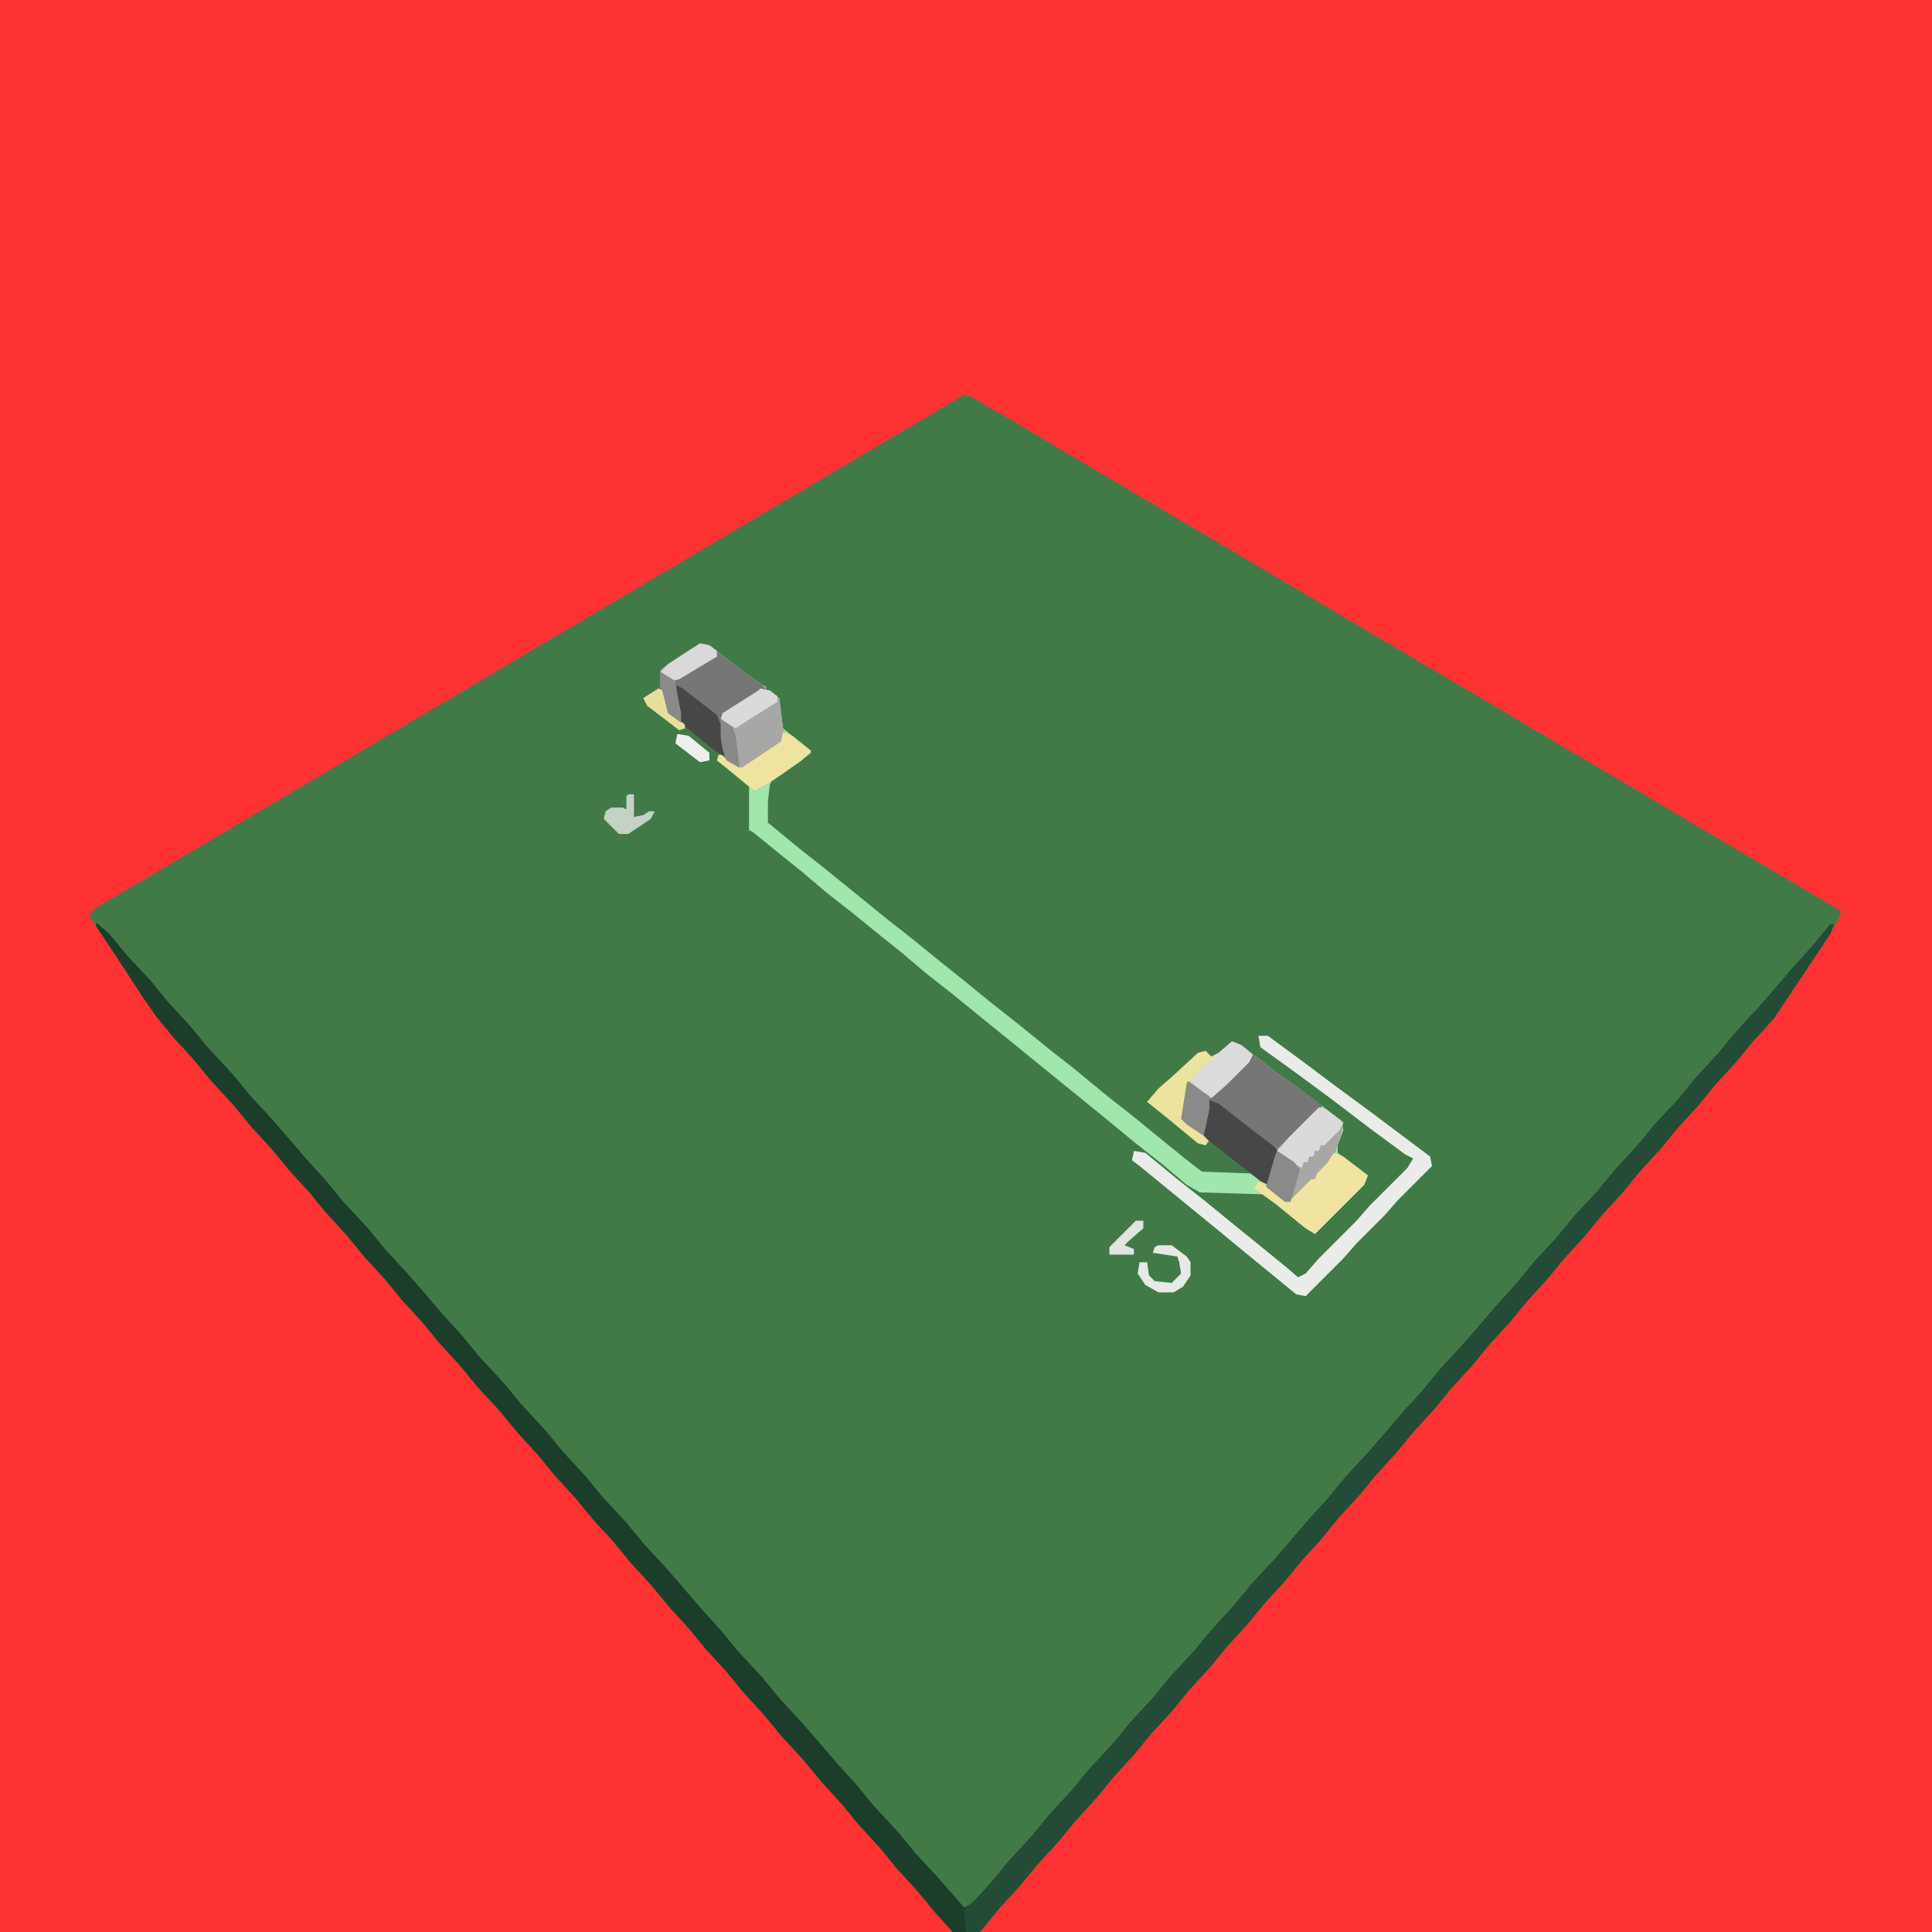
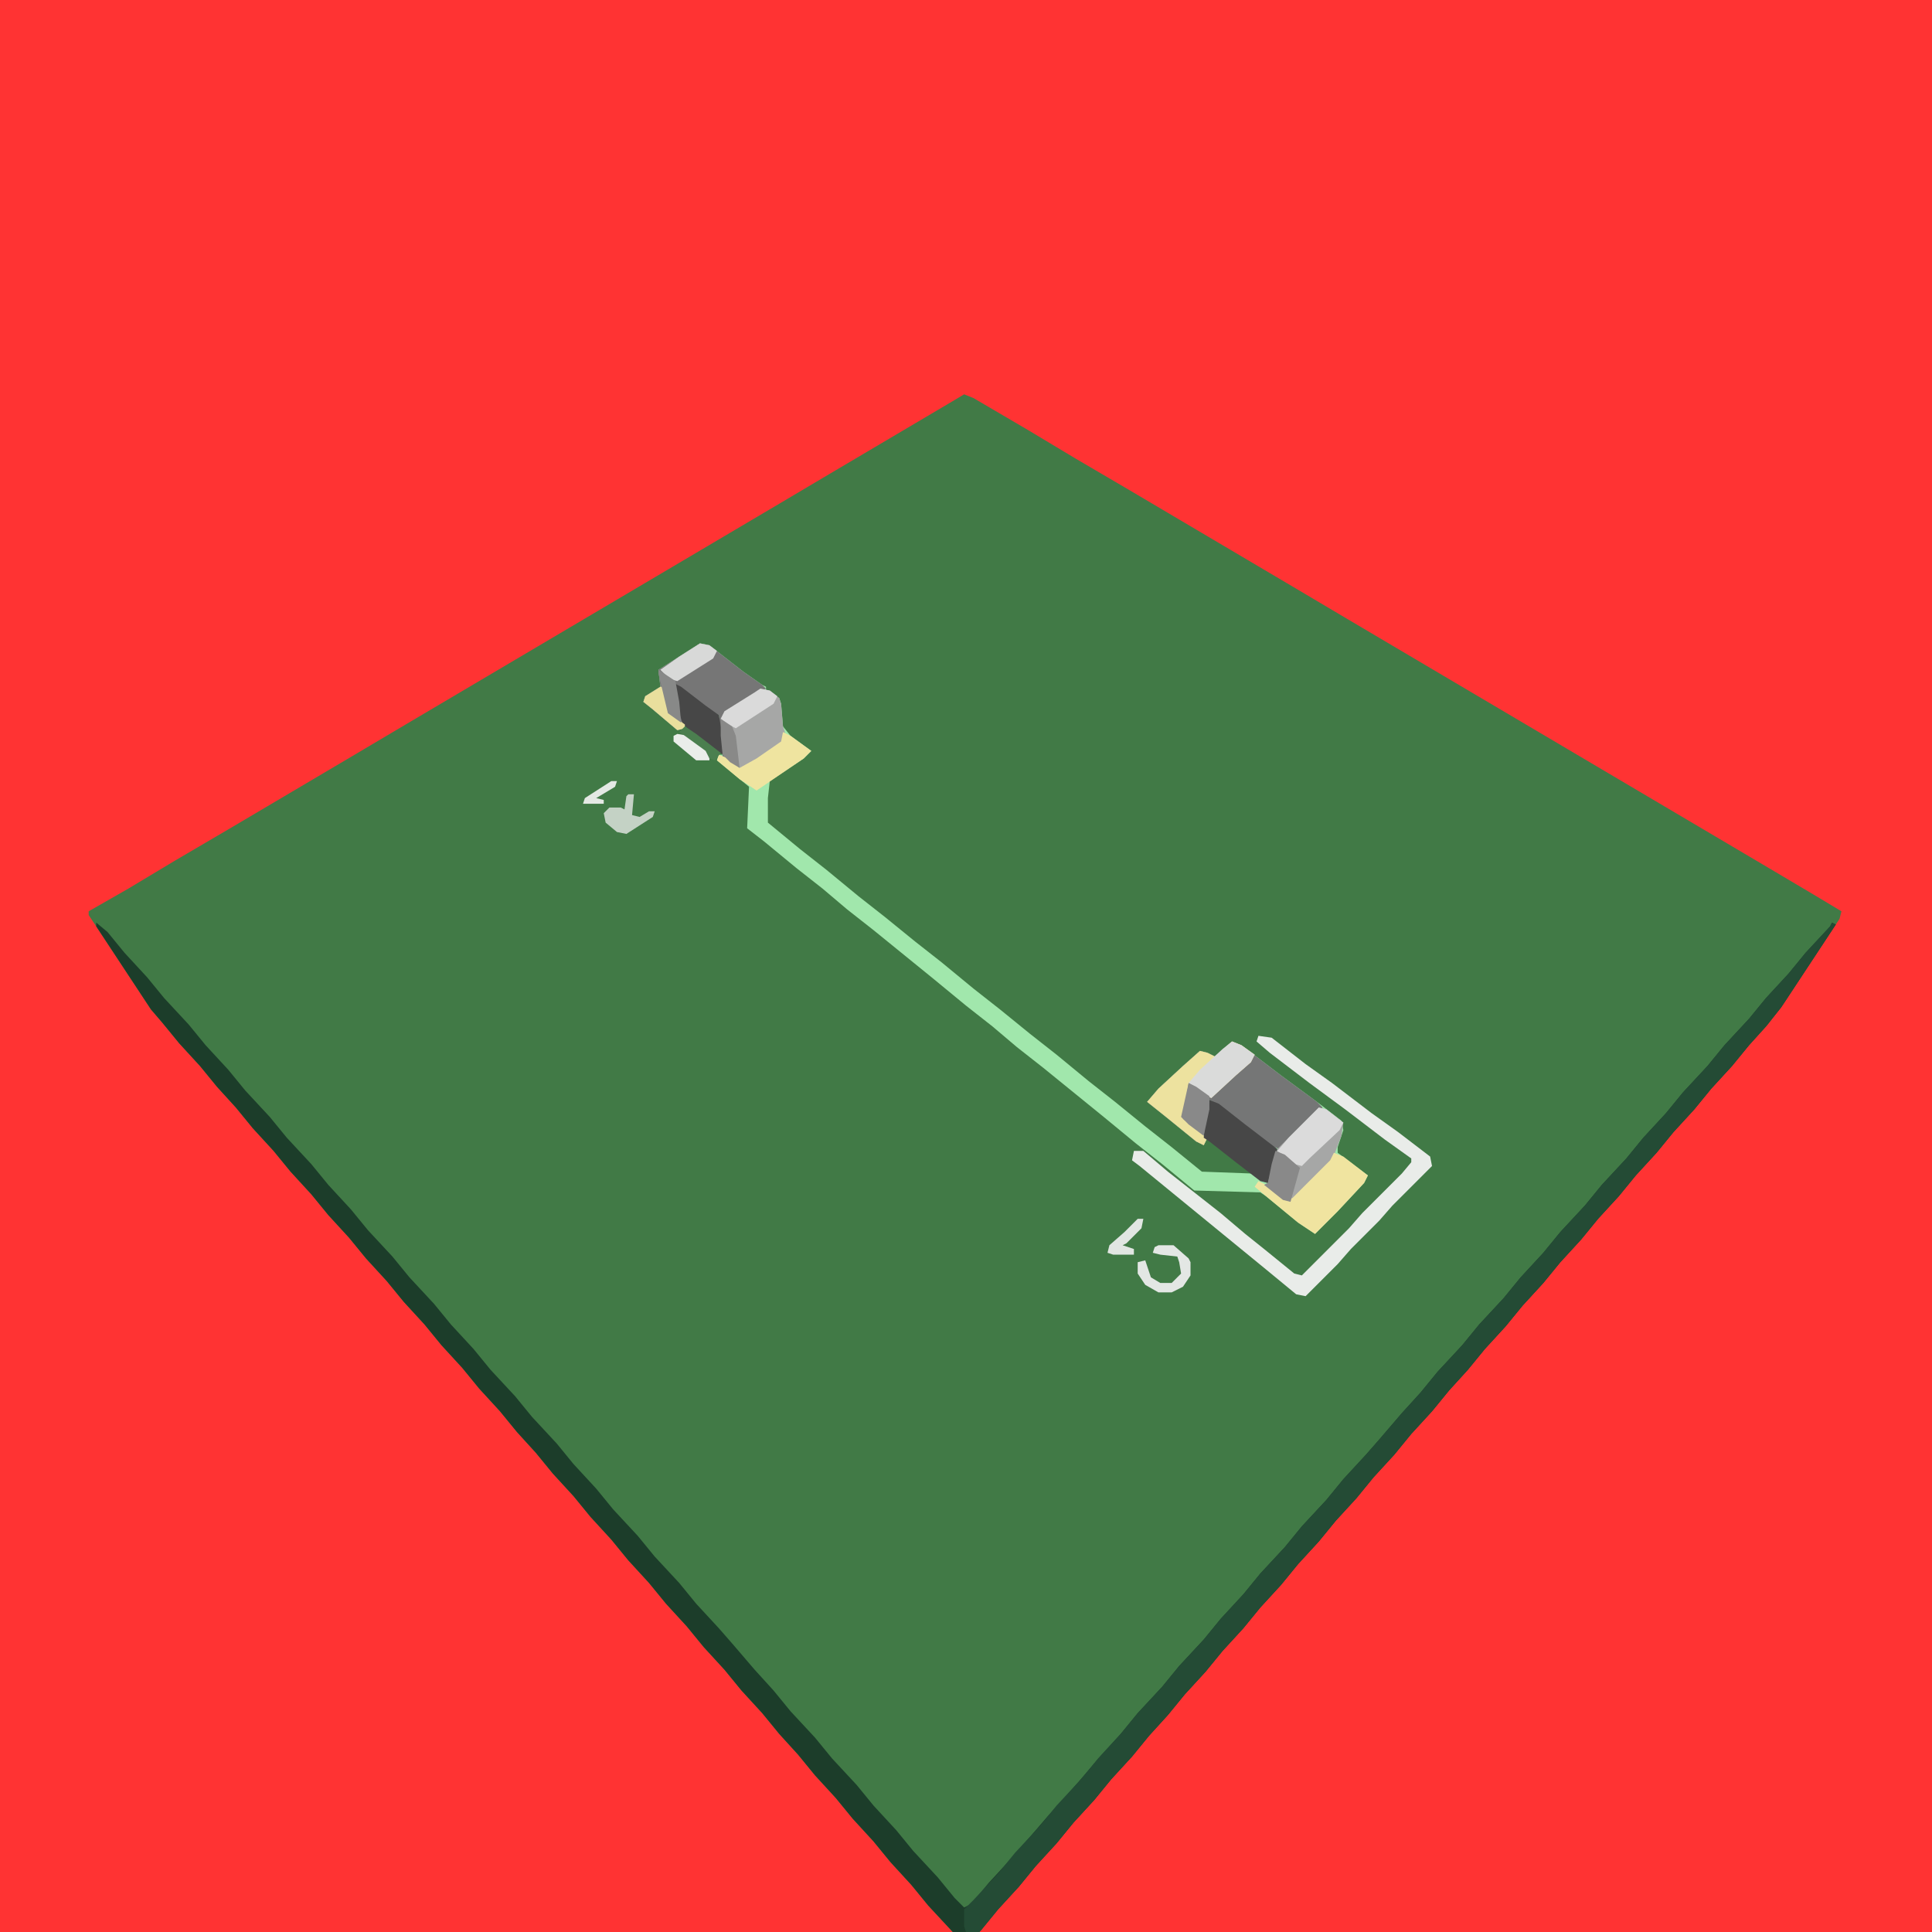
<svg xmlns="http://www.w3.org/2000/svg" version="1.1" width="1024" height="1024">
  <rect width="100%" height="100%" fill="#ff0000" fill-opacity="0.8" />
-   <path d="M0,0 L5,2 L34,19 L61,35 L88,51 L110,64 L132,77 L159,93 L181,106 L203,119 L230,135 L252,148 L274,161 L301,177 L323,190 L345,203 L372,219 L394,232 L421,248 L443,261 L465,274 L463,279 L453,295 L443,310 L429,331 L418,343 L409,354 L398,366 L389,377 L378,389 L369,400 L358,412 L349,423 L338,435 L329,446 L318,458 L309,469 L298,481 L289,492 L278,504 L269,515 L258,527 L249,538 L238,550 L229,561 L218,573 L209,584 L198,596 L189,607 L179,618 L170,629 L159,641 L150,652 L139,664 L130,675 L119,687 L110,698 L99,710 L90,721 L79,733 L70,744 L59,756 L50,767 L39,779 L30,790 L19,802 L10,813 L8,815 L-6,815 L-16,804 L-25,793 L-36,781 L-45,770 L-56,758 L-65,747 L-76,735 L-85,724 L-97,711 L-106,700 L-117,688 L-126,677 L-137,665 L-146,654 L-157,642 L-166,631 L-177,619 L-186,608 L-197,596 L-206,585 L-217,573 L-226,562 L-237,550 L-246,539 L-258,526 L-267,515 L-278,503 L-287,492 L-298,480 L-307,469 L-318,457 L-327,446 L-338,434 L-347,423 L-358,411 L-367,400 L-378,388 L-387,377 L-399,364 L-408,353 L-419,341 L-428,330 L-435,320 L-452,294 L-464,276 L-460,272 L-431,255 L-409,242 L-387,229 L-365,216 L-343,203 L-321,190 L-299,177 L-277,164 L-255,151 L-228,135 L-206,122 L-184,109 L-162,96 L-140,83 L-118,70 L-96,57 L-74,44 L-52,31 L-30,18 L-8,5 Z " fill="#417A47" transform="translate(511,209)" />
-   <path d="M0,0 L7,6 L16,17 L29,31 L38,42 L50,55 L59,66 L72,80 L81,91 L93,104 L100,112 L112,126 L122,137 L131,148 L144,162 L153,173 L165,186 L172,194 L184,208 L194,219 L203,230 L216,244 L225,255 L238,269 L247,280 L259,293 L268,304 L281,318 L290,329 L302,342 L309,350 L321,364 L331,375 L340,386 L353,400 L362,411 L374,424 L381,432 L393,446 L403,457 L412,468 L425,482 L434,493 L446,506 L453,514 L460,522 L464,520 L475,508 L484,497 L496,484 L505,473 L517,460 L526,449 L539,435 L548,424 L560,411 L569,400 L582,386 L591,375 L603,362 L612,351 L624,338 L631,330 L643,316 L653,305 L662,294 L674,281 L681,273 L693,259 L703,248 L712,237 L724,224 L731,216 L743,202 L753,191 L762,180 L774,167 L783,156 L796,142 L805,131 L817,118 L826,107 L839,93 L848,82 L860,69 L869,58 L881,45 L888,37 L900,23 L910,12 L919,1 L921,1 L919,6 L903,30 L889,51 L878,63 L869,74 L858,86 L849,97 L838,109 L829,120 L818,132 L809,143 L798,155 L789,166 L778,178 L769,189 L758,201 L749,212 L738,224 L729,235 L718,247 L709,258 L698,270 L689,281 L678,293 L669,304 L658,316 L649,327 L639,338 L630,349 L619,361 L610,372 L599,384 L590,395 L579,407 L570,418 L559,430 L550,441 L539,453 L530,464 L519,476 L510,487 L499,499 L490,510 L479,522 L470,533 L468,535 L454,535 L444,524 L435,513 L424,501 L415,490 L404,478 L395,467 L384,455 L375,444 L363,431 L354,420 L343,408 L334,397 L323,385 L314,374 L303,362 L294,351 L283,339 L274,328 L263,316 L254,305 L243,293 L234,282 L223,270 L214,259 L202,246 L193,235 L182,223 L173,212 L162,200 L153,189 L142,177 L133,166 L122,154 L113,143 L102,131 L93,120 L82,108 L73,97 L61,84 L52,73 L41,61 L32,50 L25,40 L8,14 L0,2 Z " fill="#1C3D2A" transform="translate(51,489)" />
-   <path d="M0,0 L5,1 L23,15 L33,22 L35,23 L35,25 L39,27 L42,29 L44,45 L56,55 L59,58 L44,69 L38,73 L37,75 L36,84 L36,95 L53,109 L67,120 L83,133 L99,146 L113,157 L129,170 L139,178 L155,191 L169,202 L185,215 L199,226 L216,240 L230,251 L241,260 L257,273 L266,280 L293,281 L301,287 L302,280 L305,271 L305,268 L289,256 L274,244 L270,242 L269,252 L268,261 L270,264 L268,266 L264,265 L247,251 L237,243 L243,236 L251,229 L264,217 L268,216 L271,219 L275,217 L282,211 L287,213 L305,227 L319,237 L340,253 L341,258 L338,266 L338,270 L354,282 L352,287 L326,313 L321,310 L305,297 L298,292 L265,291 L258,287 L245,276 L231,265 L214,251 L198,238 L182,225 L166,212 L150,199 L134,186 L120,175 L107,164 L97,156 L81,143 L67,132 L54,121 L44,113 L28,100 L26,99 L26,76 L14,66 L9,62 L10,59 L12,59 L10,43 L8,38 L-10,24 L-13,22 L-9,42 L-8,45 L-11,46 L-28,33 L-30,29 L-21,23 L-21,14 L-11,7 Z " fill="#A1E6AC" transform="translate(371,341)" />
-   <path d="M0,0 L2,0 L0,5 L-16,29 L-30,50 L-41,62 L-50,73 L-61,85 L-70,96 L-81,108 L-90,119 L-101,131 L-110,142 L-121,154 L-130,165 L-141,177 L-150,188 L-161,200 L-170,211 L-181,223 L-190,234 L-201,246 L-210,257 L-221,269 L-230,280 L-241,292 L-250,303 L-261,315 L-270,326 L-280,337 L-289,348 L-300,360 L-309,371 L-320,383 L-329,394 L-340,406 L-349,417 L-360,429 L-369,440 L-380,452 L-389,463 L-400,475 L-409,486 L-420,498 L-429,509 L-440,521 L-449,532 L-451,534 L-458,534 L-459,522 L-452,516 L-445,508 L-433,494 L-423,483 L-414,472 L-402,459 L-393,448 L-380,434 L-371,423 L-359,410 L-350,399 L-337,385 L-328,374 L-316,361 L-307,350 L-295,337 L-288,329 L-276,315 L-266,304 L-257,293 L-245,280 L-238,272 L-226,258 L-216,247 L-207,236 L-195,223 L-188,215 L-176,201 L-166,190 L-157,179 L-145,166 L-136,155 L-123,141 L-114,130 L-102,117 L-93,106 L-80,92 L-71,81 L-59,68 L-50,57 L-38,44 L-31,36 L-19,22 L-9,11 Z " fill="#244B35" transform="translate(970,490)" />
-   <path d="M0,0 L5,2 L23,16 L37,26 L48,34 L43,39 L25,57 L20,55 L6,44 L-10,32 L-12,31 L-13,41 L-14,50 L-12,53 L-14,55 L-18,54 L-35,40 L-45,32 L-39,25 L-31,18 L-18,6 L-14,5 L-11,8 L-7,6 Z " fill="#757675" transform="translate(653,552)" />
-   <path d="M0,0 L5,0 L24,14 L40,26 L59,40 L75,52 L91,64 L92,69 L74,87 L67,95 L52,110 L45,118 L30,133 L25,138 L20,137 L9,128 L-2,119 L-19,105 L-30,96 L-41,87 L-52,78 L-63,69 L-67,66 L-66,61 L-60,62 L-43,76 L-29,87 L-18,96 L-2,109 L14,122 L21,128 L25,126 L32,118 L52,98 L59,90 L79,70 L82,65 L78,63 L59,49 L38,33 L19,19 L1,6 Z " fill="#EAECEA" transform="translate(667,549)" />
-   <path d="M0,0 L5,1 L23,15 L33,22 L35,24 L26,29 L12,38 L13,41 L18,45 L21,62 L20,66 L13,61 L9,39 L-6,27 L-13,22 L-9,42 L-8,45 L-11,46 L-28,33 L-30,29 L-21,23 L-21,14 L-11,7 Z " fill="#767676" transform="translate(371,341)" />
-   <path d="M0,0 L4,1 L13,8 L12,14 L8,26 L1,35 L-7,42 L-16,51 L-24,45 L-28,41 L-22,22 Z " fill="#A7A7A6" transform="translate(699,587)" />
-   <path d="M0,0 L5,2 L11,7 L9,11 L-3,23 L-11,30 L-20,24 L-23,22 L-26,41 L-12,52 L-14,55 L-18,54 L-35,40 L-45,32 L-39,25 L-31,18 L-18,6 L-14,5 L-11,8 L-7,6 Z " fill="#EDE29E" transform="translate(653,552)" />
-   <path d="M0,0 L5,2 L18,12 L16,17 L-10,43 L-15,40 L-31,27 L-42,19 L-40,15 L-36,17 L-26,25 L-23,25 L-12,14 L-10,14 L-9,11 L-4,6 Z " fill="#F0E4A0" transform="translate(707,611)" />
-   <path d="M0,0 L5,1 L10,5 L12,21 L13,23 L11,29 L-10,43 L-11,43 L-15,21 L-21,16 L-20,13 L-1,1 Z " fill="#A7A7A6" transform="translate(403,365)" />
-   <path d="M0,0 L5,2 L19,13 L36,26 L34,35 L31,45 L27,43 L13,32 L-1,21 L-3,19 L-2,10 Z " fill="#474747" transform="translate(641,583)" />
-   <path d="M0,0 L5,2 L15,10 L10,15 L-6,26 L-15,31 L-30,19 L-35,15 L-34,12 L-30,14 L-22,19 L-10,11 L-1,5 Z " fill="#EFE3A0" transform="translate(415,388)" />
-   <path d="M0,0 L4,1 L13,8 L11,12 L3,20 L1,20 L0,23 L-2,23 L-3,26 L-5,26 L-6,29 L-8,29 L-9,32 L-13,30 L-22,23 L-16,16 Z " fill="#DADADA" transform="translate(699,587)" />
-   <path d="M0,0 L5,2 L11,7 L9,11 L-3,23 L-11,30 L-20,24 L-22,20 L-15,13 L-7,6 Z " fill="#DBDBDB" transform="translate(653,552)" />
-   <path d="M0,0 L4,2 L22,16 L24,21 L26,38 L21,35 L5,22 L3,20 L0,5 Z " fill="#474747" transform="translate(358,363)" />
-   <path d="M0,0 L9,6 L12,10 L7,27 L4,27 L-6,19 L-1,2 Z " fill="#8A8A89" transform="translate(677,610)" />
-   <path d="M0,0 L5,1 L9,4 L9,7 L-7,17 L-13,21 L-17,19 L-21,16 L-20,13 L-1,1 Z " fill="#DADADA" transform="translate(403,365)" />
-   <path d="M0,0 L8,6 L11,8 L11,15 L8,29 L-1,23 L-4,20 L-1,1 Z " fill="#8A8A89" transform="translate(630,573)" />
-   <path d="M0,0 L5,1 L9,4 L9,7 L-11,19 L-15,20 L-21,15 L-17,11 Z " fill="#D8D9D8" transform="translate(371,341)" />
-   <path d="M0,0 L7,0 L15,6 L17,9 L17,16 L13,22 L8,25 L0,25 L-7,21 L-11,15 L-10,9 L-6,9 L-5,16 L-2,19 L7,20 L12,15 L11,9 L10,6 L-3,4 L-2,1 Z " fill="#E6E9E6" transform="translate(614,660)" />
-   <path d="M0,0 L3,0 L3,12 L8,11 L11,9 L14,9 L12,13 L0,21 L-5,21 L-13,13 L-12,9 L-9,7 L-3,7 L-1,8 L-1,1 Z " fill="#C3D2C5" transform="translate(333,421)" />
-   <path d="M0,0 L3,1 L6,13 L14,19 L14,21 L11,22 L-6,9 L-8,5 Z " fill="#E9DF9D" transform="translate(349,365)" />
-   <path d="M0,0 L6,4 L8,9 L10,26 L3,22 L1,16 L0,10 Z " fill="#898988" transform="translate(382,381)" />
-   <path d="M0,0 L8,5 L9,12 L11,22 L11,27 L4,22 L1,10 L0,8 Z " fill="#8A8A89" transform="translate(350,356)" />
-   <path d="M0,0 L4,0 L4,4 L-4,11 L-6,13 L-1,15 L-1,18 L-14,18 L-14,14 Z " fill="#E1E5E1" transform="translate(602,647)" />
-   <path d="M0,0 L6,1 L17,10 L17,14 L12,15 L-1,5 Z " fill="#EDEFED" transform="translate(359,389)" />
+   <path d="M0,0 L5,2 L34,19 L59,34 L88,51 L110,64 L132,77 L154,90 L176,103 L203,119 L225,132 L247,145 L269,158 L291,171 L313,184 L335,197 L357,210 L379,223 L401,236 L423,249 L450,265 L465,274 L464,278 L435,322 L426,334 L416,345 L407,356 L396,368 L387,379 L376,391 L367,402 L356,414 L347,425 L336,437 L327,448 L316,460 L307,471 L296,483 L287,494 L276,506 L267,517 L257,528 L248,539 L237,551 L228,562 L217,574 L208,585 L197,597 L188,608 L177,620 L168,631 L157,643 L148,654 L137,666 L128,677 L117,689 L108,700 L98,711 L89,722 L78,734 L69,745 L58,757 L49,768 L38,780 L29,791 L18,803 L9,814 L8,815 L-6,815 L-19,801 L-28,790 L-39,778 L-48,767 L-59,755 L-68,744 L-79,732 L-88,721 L-98,710 L-107,699 L-118,687 L-127,676 L-138,664 L-147,653 L-158,641 L-167,630 L-178,618 L-187,607 L-198,595 L-207,584 L-218,572 L-227,561 L-237,550 L-246,539 L-257,527 L-266,516 L-277,504 L-286,493 L-297,481 L-306,470 L-317,458 L-326,447 L-337,435 L-346,424 L-357,412 L-366,401 L-377,389 L-386,378 L-396,367 L-405,356 L-416,344 L-425,333 L-431,326 L-460,282 L-464,276 L-464,274 L-443,262 L-418,247 L-389,230 L-367,217 L-345,204 L-323,191 L-296,175 L-274,162 L-252,149 L-230,136 L-208,123 L-186,110 L-164,97 L-142,84 L-120,71 L-98,58 L-71,42 L-49,29 L-27,16 L-5,3 Z " fill="#417A46" transform="translate(511,209)" />
+   <path d="M0,0 L6,5 L15,16 L27,29 L36,40 L49,54 L58,65 L70,78 L79,89 L92,103 L101,114 L114,128 L123,139 L135,152 L144,163 L157,177 L166,188 L179,202 L188,213 L200,226 L209,237 L222,251 L231,262 L244,276 L253,287 L265,300 L274,311 L287,325 L296,336 L309,350 L318,361 L330,374 L337,382 L349,396 L359,407 L368,418 L381,432 L390,443 L403,457 L412,468 L424,481 L433,492 L446,506 L455,517 L460,522 L464,520 L473,509 L485,496 L492,488 L504,474 L514,463 L521,455 L533,441 L543,430 L552,419 L565,405 L574,394 L587,380 L596,369 L608,356 L617,345 L630,331 L639,320 L652,306 L661,295 L673,282 L680,274 L692,260 L702,249 L711,238 L724,224 L733,213 L746,199 L755,188 L767,175 L776,164 L789,150 L798,139 L811,125 L820,114 L832,101 L841,90 L854,76 L863,65 L876,51 L885,40 L897,27 L906,16 L919,2 L920,0 L922,1 L893,45 L885,55 L876,65 L867,76 L856,88 L847,99 L836,111 L827,122 L816,134 L807,145 L796,157 L787,168 L776,180 L767,191 L756,203 L747,214 L736,226 L727,237 L717,248 L708,259 L697,271 L688,282 L677,294 L668,305 L657,317 L648,328 L637,340 L628,351 L617,363 L608,374 L597,386 L588,397 L577,409 L568,420 L558,431 L549,442 L538,454 L529,465 L518,477 L509,488 L498,500 L489,511 L478,523 L469,534 L468,535 L454,535 L441,521 L432,510 L421,498 L412,487 L401,475 L392,464 L381,452 L372,441 L362,430 L353,419 L342,407 L333,396 L322,384 L313,373 L302,361 L293,350 L282,338 L273,327 L262,315 L253,304 L242,292 L233,281 L223,270 L214,259 L203,247 L194,236 L183,224 L174,213 L163,201 L154,190 L143,178 L134,167 L123,155 L114,144 L103,132 L94,121 L83,109 L74,98 L64,87 L55,76 L44,64 L35,53 L29,46 L0,2 Z " fill="#1C3D2A" transform="translate(51,489)" />
+   <path d="M0,0 L5,1 L23,15 L33,22 L35,23 L35,25 L39,27 L42,29 L43,32 L44,44 L48,49 L59,57 L55,61 L37,73 L36,82 L36,95 L53,109 L67,120 L84,134 L98,145 L114,158 L128,169 L145,183 L159,194 L175,207 L189,218 L206,232 L220,243 L236,256 L250,267 L266,280 L293,281 L298,285 L301,286 L303,276 L305,268 L289,256 L274,244 L270,242 L269,251 L267,262 L269,262 L267,266 L263,264 L247,251 L237,243 L243,236 L256,224 L265,216 L269,217 L273,219 L282,211 L287,213 L308,229 L327,243 L340,253 L341,258 L338,267 L338,270 L350,279 L354,282 L352,286 L338,301 L326,313 L317,307 L300,293 L297,291 L262,290 L245,276 L231,265 L214,251 L198,238 L182,225 L168,214 L155,203 L141,192 L124,178 L108,165 L92,152 L78,141 L65,130 L51,119 L34,105 L25,98 L26,76 L9,62 L10,59 L13,59 L10,43 L10,38 L6,36 L-7,26 L-14,21 L-11,31 L-9,42 L-8,45 L-12,46 L-25,35 L-30,31 L-29,28 L-21,23 L-22,14 Z " fill="#A1E7AC" transform="translate(371,341)" />
+   <path d="M0,0 L2,1 L-27,45 L-35,55 L-44,65 L-53,76 L-64,88 L-73,99 L-84,111 L-93,122 L-104,134 L-113,145 L-124,157 L-133,168 L-144,180 L-153,191 L-164,203 L-173,214 L-184,226 L-193,237 L-203,248 L-212,259 L-223,271 L-232,282 L-243,294 L-252,305 L-263,317 L-272,328 L-283,340 L-292,351 L-303,363 L-312,374 L-323,386 L-332,397 L-343,409 L-352,420 L-362,431 L-371,442 L-382,454 L-391,465 L-402,477 L-411,488 L-422,500 L-431,511 L-442,523 L-451,534 L-452,535 L-459,535 L-460,532 L-460,523 L-455,518 L-442,504 L-433,493 L-420,479 L-411,468 L-398,454 L-389,443 L-377,430 L-368,419 L-355,405 L-346,394 L-333,380 L-324,369 L-312,356 L-303,345 L-290,331 L-281,320 L-268,306 L-259,295 L-247,282 L-240,274 L-228,260 L-218,249 L-209,238 L-196,224 L-187,213 L-174,199 L-165,188 L-153,175 L-144,164 L-131,150 L-122,139 L-109,125 L-100,114 L-88,101 L-79,90 L-66,76 L-57,65 L-44,51 L-35,40 L-23,27 L-14,16 L-1,2 Z " fill="#244B35" transform="translate(971,489)" />
+   <path d="M0,0 L5,2 L26,18 L45,32 L48,35 L40,42 L25,57 L20,55 L6,44 L-10,32 L-12,31 L-13,40 L-15,51 L-13,51 L-15,55 L-19,53 L-35,40 L-45,32 L-39,25 L-26,13 L-17,5 L-13,6 L-9,8 Z " fill="#757676" transform="translate(653,552)" />
+   <path d="M0,0 L7,1 L25,15 L39,25 L60,41 L74,51 L91,64 L92,69 L71,90 L64,98 L49,113 L42,121 L25,138 L20,137 L3,123 L-8,114 L-19,105 L-30,96 L-41,87 L-52,78 L-63,69 L-67,66 L-66,61 L-61,61 L-48,72 L-34,83 L-20,94 L-7,105 L3,113 L19,126 L23,127 L48,102 L55,94 L76,73 L81,67 L81,65 L67,55 L46,39 L27,25 L6,9 L-1,3 Z " fill="#E9ECE9" transform="translate(667,549)" />
+   <path d="M0,0 L5,1 L23,15 L33,22 L35,24 L27,28 L12,38 L13,41 L18,45 L21,62 L20,66 L12,60 L11,49 L10,38 L6,36 L-7,26 L-14,21 L-11,31 L-9,42 L-8,45 L-12,46 L-25,35 L-30,31 L-29,28 L-21,23 L-22,14 Z " fill="#767676" transform="translate(371,341)" />
+   <path d="M0,0 L4,1 L13,8 L12,15 L7,28 L-15,50 L-19,49 L-29,41 L-27,40 L-25,30 L-22,22 Z " fill="#A6A7A6" transform="translate(699,587)" />
+   <path d="M0,0 L5,2 L12,7 L10,11 L2,18 L-11,30 L-16,27 L-23,22 L-25,35 L-26,41 L-13,51 L-15,55 L-19,53 L-35,40 L-45,32 L-39,25 L-26,13 L-17,5 L-13,6 L-9,8 Z " fill="#EDE29F" transform="translate(653,552)" />
+   <path d="M0,0 L5,2 L18,12 L16,16 L2,31 L-10,43 L-19,37 L-36,23 L-42,18 L-40,15 L-36,17 L-26,25 L-22,24 L-2,4 Z " fill="#F0E4A0" transform="translate(707,611)" />
+   <path d="M0,0 L5,1 L10,5 L11,8 L12,20 L13,23 L11,29 L-10,43 L-11,43 L-15,21 L-21,16 L-19,12 L-3,2 Z " fill="#A6A7A6" transform="translate(403,365)" />
+   <path d="M0,0 L5,2 L19,13 L36,26 L31,44 L27,43 L14,33 L0,22 L-3,20 L-2,9 Z " fill="#474747" transform="translate(641,583)" />
+   <path d="M0,0 L4,2 L15,10 L11,14 L-14,31 L-23,25 L-35,15 L-34,12 L-29,14 L-23,19 L-14,14 L-1,5 Z " fill="#EFE4A0" transform="translate(415,388)" />
+   <path d="M0,0 L4,1 L13,8 L11,12 L-5,27 L-9,31 L-13,30 L-22,23 L-16,16 Z " fill="#DBDBDB" transform="translate(699,587)" />
+   <path d="M0,0 L5,2 L12,7 L10,11 L2,18 L-11,30 L-16,27 L-23,22 L-17,15 L-5,4 Z " fill="#DADBDA" transform="translate(653,552)" />
+   <path d="M0,0 L4,2 L17,12 L24,17 L27,34 L27,38 L22,36 L5,22 L3,16 Z " fill="#474747" transform="translate(357,362)" />
+   <path d="M0,0 L5,2 L13,9 L8,27 L4,26 L-6,18 L-4,17 L-2,7 Z " fill="#898989" transform="translate(676,610)" />
+   <path d="M0,0 L5,1 L9,4 L7,8 L-13,21 L-17,19 L-21,16 L-19,12 L-3,2 Z " fill="#DADADA" transform="translate(403,365)" />
+   <path d="M0,0 L5,1 L9,4 L7,8 L-12,20 L-16,19 L-21,14 L-11,7 Z " fill="#D8D9D8" transform="translate(371,341)" />
+   <path d="M0,0 L4,2 L11,7 L11,14 L8,28 L0,22 L-4,18 Z " fill="#898989" transform="translate(630,574)" />
+   <path d="M0,0 L8,0 L16,7 L17,9 L17,16 L13,22 L7,25 L0,25 L-7,21 L-11,15 L-11,9 L-7,8 L-4,17 L1,20 L7,20 L12,15 L11,9 L10,6 L1,5 L-3,4 L-2,1 Z " fill="#E3E7E4" transform="translate(614,660)" />
+   <path d="M0,0 L3,0 L2,11 L6,12 L11,9 L14,9 L13,12 L-1,21 L-6,20 L-12,15 L-13,10 L-10,7 L-4,7 L-2,8 L-1,1 Z " fill="#C4D2C5" transform="translate(333,421)" />
+   <path d="M0,0 L2,0 L5,14 L13,20 L13,22 L9,23 L-4,12 L-9,8 L-8,5 Z " fill="#E9DF9D" transform="translate(350,364)" />
+   <path d="M0,0 L6,4 L8,9 L10,26 L5,23 L1,19 L0,9 Z " fill="#898988" transform="translate(382,381)" />
+   <path d="M0,0 L9,6 L11,17 L12,28 L5,23 L0,2 Z " fill="#888988" transform="translate(349,355)" />
+   <path d="M0,0 L3,0 L2,5 L-6,13 L-8,14 L-2,16 L-2,19 L-13,19 L-16,18 L-15,14 L-7,7 Z " fill="#E1E6E2" transform="translate(603,646)" />
+   <path d="M0,0 L6,1 L17,10 L17,14 L10,14 L-2,4 L-2,1 Z " fill="#EAEDEA" transform="translate(359,389)" />
+   <path d="M0,0 L6,4 L19,14 L16,18 L13,17 L11,13 L0,5 L-3,3 Z " fill="#4B7F4F" transform="translate(363,385)" />
+   <path d="M0,0 L3,0 L2,3 L-8,9 L-4,10 L-4,12 L-15,12 L-14,9 Z " fill="#E4E9E4" transform="translate(324,414)" />
</svg>
